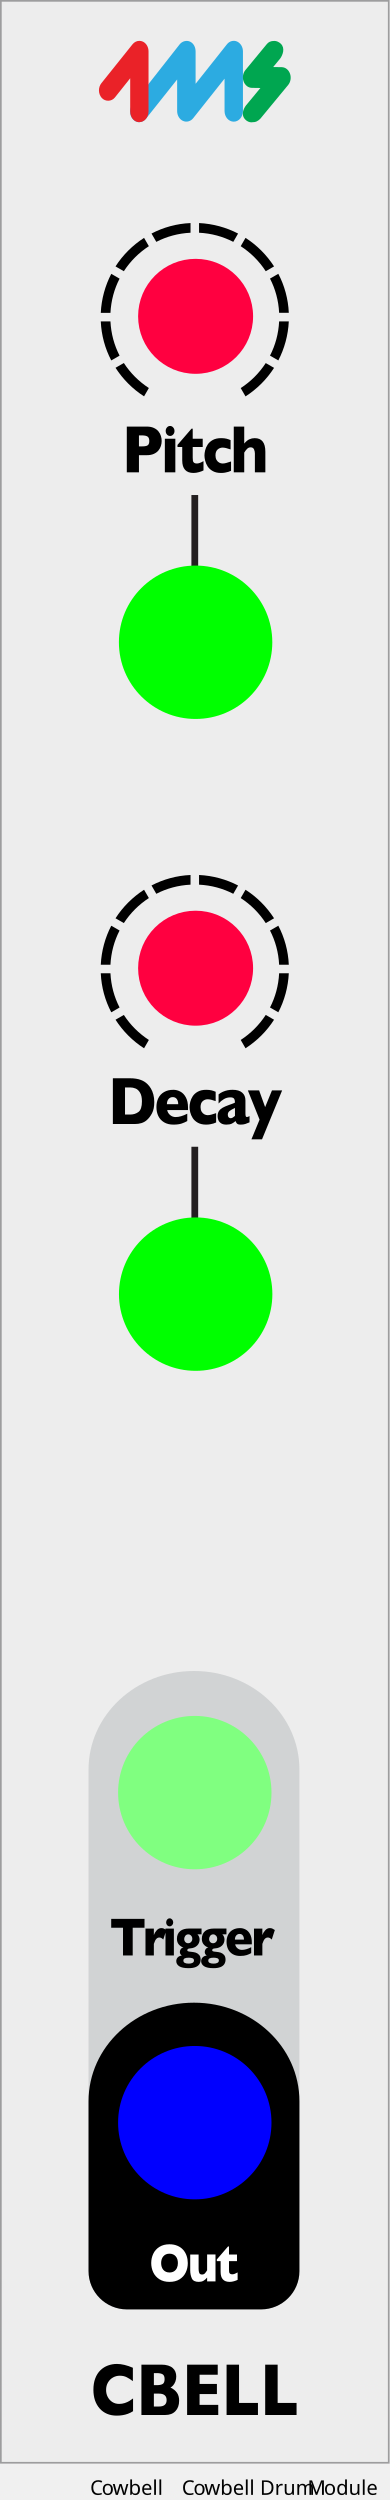
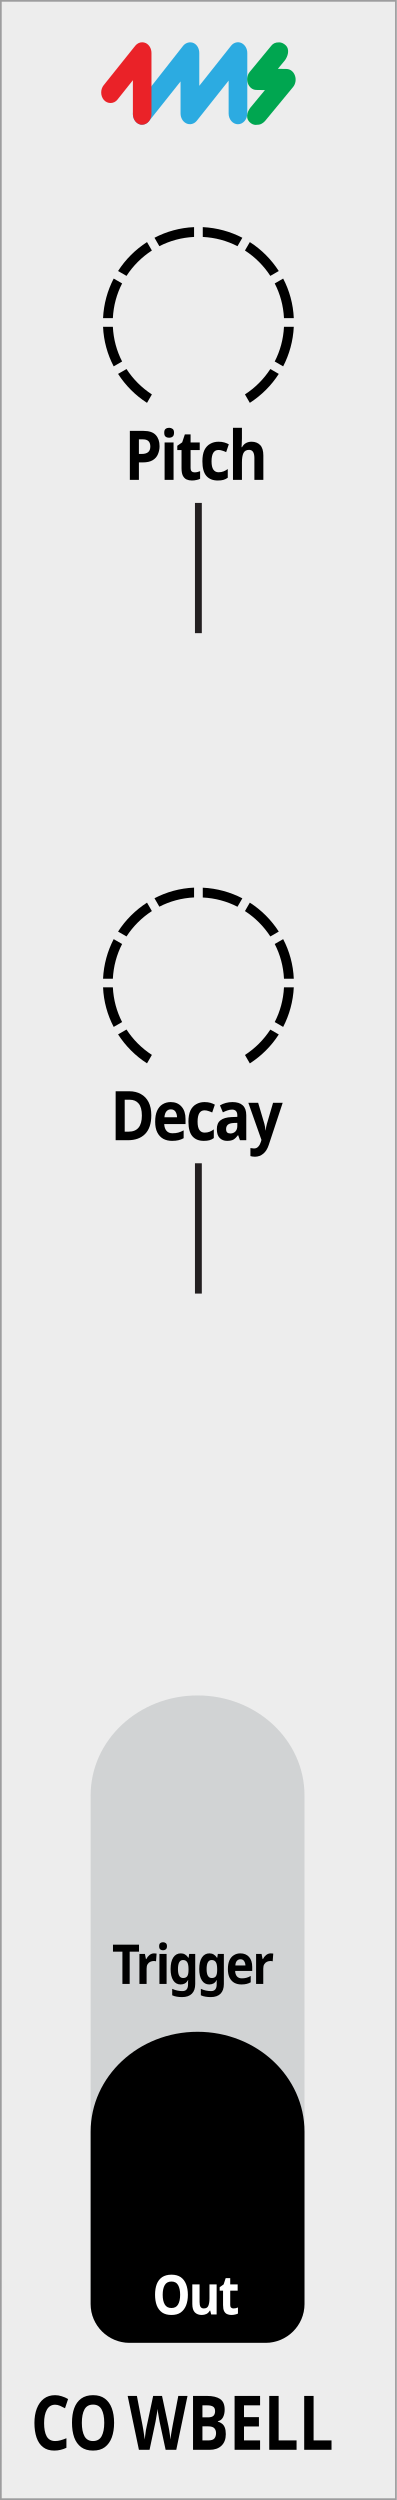
- <svg xmlns="http://www.w3.org/2000/svg" width="57.6" height="369.63" viewBox="0 0 57.6 369.63" version="1.1" id="svg41">
+ <svg xmlns="http://www.w3.org/2000/svg" width="20.408mm" height="128.588mm" viewBox="0 0 57.845 364.5" version="1.1" id="svg41">
  <defs id="defs4">
    <clipPath id="clippath">
-       <rect x="14.9" y="32.98" width="27.8" height="25.62" style="fill: none;" id="rect1" />
+       <rect x="15.02" y="33.11" width="27.8" height="25.62" style="fill:none" id="rect1" />
    </clipPath>
    <clipPath id="clippath-1">
-       <rect x="14.9" y="32.98" width="27.8" height="25.62" style="fill: none;" id="rect2" />
+       <rect x="15.02" y="33.11" width="27.8" height="25.62" style="fill:none" id="rect2" />
    </clipPath>
    <clipPath id="clippath-2">
-       <rect x="14.9" y="129.37" width="27.8" height="25.62" style="fill: none;" id="rect3" />
+       <rect x="15.02" y="129.42" width="27.8" height="25.62" style="fill:none" id="rect3" />
    </clipPath>
    <clipPath id="clippath-3">
-       <rect x="14.9" y="129.37" width="27.8" height="25.62" style="fill: none;" id="rect4" />
+       <rect x="15.02" y="129.42" width="27.8" height="25.62" style="fill:none" id="rect4" />
    </clipPath>
  </defs>
-   <g id="faceplate">
-     <g id="g5">
-       <rect x=".13" y=".13" width="57.35" height="364" style="fill: #ededed;" id="rect5" />
-       <path d="M57.35.25v363.75H.25V.25h57.1M57.6,0H0v364.25h57.6V0h0Z" style="fill: #9d9d9e;" id="path5" />
-     </g>
-     <path d="M44.27,261.63c0-8.05-6.98-14.57-15.59-14.57s-15.59,6.53-15.59,14.57v54.4s0,0,0,0v19.77c0,3.11,2.55,5.65,5.67,5.65h19.84c3.12,0,5.67-2.54,5.67-5.65v-19.77s0,0,0,0v-54.39Z" style="fill: #d1d3d4;" id="path6" />
-     <path d="M44.27,310.67c0-8.05-6.98-14.57-15.59-14.57s-15.59,6.53-15.59,14.57v5.36s0,0,0,0v19.77c0,3.11,2.55,5.65,5.67,5.65h19.84c3.12,0,5.67-2.54,5.67-5.65v-19.77s0,0,0,0v-5.35Z" id="path7" />
+   <g id="faceplate" transform="translate(0.00253326,0.005)">
+     <rect x="0.12" y="0.12" width="57.6" height="364.25" style="fill:#ededed;stroke:#9d9d9e;stroke-width:0.25px;stroke-miterlimit:10" id="rect5" />
+     <path d="m 44.39,261.76 c 0,-8.05 -6.98,-14.57 -15.59,-14.57 -8.61,0 -15.59,6.53 -15.59,14.57 v 54.4 c 0,0 0,0 0,0 v 19.77 c 0,3.11 2.55,5.65 5.67,5.65 h 19.84 c 3.12,0 5.67,-2.54 5.67,-5.65 v -19.77 c 0,0 0,0 0,0 v -54.39 z" style="fill:#d1d3d4" id="path5" />
+     <path d="m 44.39,310.8 c 0,-8.05 -6.98,-14.57 -15.59,-14.57 -8.61,0 -15.59,6.53 -15.59,14.57 v 5.36 c 0,0 0,0 0,0 v 19.77 c 0,3.11 2.55,5.65 5.67,5.65 h 19.84 c 3.12,0 5.67,-2.54 5.67,-5.65 v -19.77 c 0,0 0,0 0,0 v -5.35 z" id="path6" />
    <g id="pips_-_fewest" data-name="pips - fewest">
-       <g style="clip-path: url(#clippath);" clip-path="url(#clippath)" id="g18">
-         <g style="clip-path: url(#clippath-1);" clip-path="url(#clippath-1)" id="g17">
-           <path d="M34.49,35.76l.71-1.23c-1.74-.9-3.7-1.45-5.77-1.55v1.43c1.81.09,3.53.56,5.06,1.35" id="path8" />
-           <path d="M39.29,40.1l1.23-.71c-1.09-1.69-2.53-3.14-4.22-4.22l-.71,1.23c1.48.96,2.74,2.22,3.7,3.7" id="path9" />
-           <path d="M22.01,36.4l-.71-1.23c-1.69,1.09-3.14,2.53-4.22,4.22l1.23.71c.96-1.48,2.22-2.74,3.7-3.7" id="path10" />
-           <path d="M41.27,46.25h1.43c-.09-2.07-.64-4.03-1.55-5.77l-1.23.71c.79,1.53,1.26,3.24,1.35,5.06" id="path11" />
-           <path d="M28.17,34.41v-1.43c-2.07.09-4.03.64-5.77,1.55l.71,1.23c1.53-.79,3.24-1.26,5.06-1.35" id="path12" />
-           <path d="M18.31,53.67l-1.23.71c1.09,1.69,2.53,3.14,4.22,4.22l.71-1.23c-1.48-.96-2.74-2.22-3.7-3.7" id="path13" />
-           <path d="M35.59,57.38l.71,1.23c1.69-1.09,3.14-2.53,4.22-4.22l-1.23-.71c-.96,1.48-2.22,2.74-3.7,3.7" id="path14" />
-           <path d="M41.27,47.52c-.09,1.81-.56,3.53-1.35,5.06l1.23.71c.9-1.74,1.45-3.7,1.55-5.77h-1.43Z" id="path15" />
-           <path d="M16.33,47.52h-1.43c.09,2.07.64,4.03,1.55,5.77l1.23-.71c-.79-1.53-1.26-3.24-1.35-5.06" id="path16" />
-           <path d="M17.68,41.2l-1.23-.71c-.9,1.74-1.45,3.7-1.55,5.77h1.43c.09-1.81.56-3.53,1.35-5.06" id="path17" />
+       <g clip-path="url(#clippath)" id="g17">
+         <g clip-path="url(#clippath-1)" id="g16">
+           <path d="m 34.62,35.89 0.71,-1.23 c -1.74,-0.9 -3.7,-1.45 -5.77,-1.55 v 1.43 c 1.81,0.09 3.53,0.56 5.06,1.35" id="path7" />
+           <path d="m 39.41,40.22 1.23,-0.71 c -1.09,-1.69 -2.53,-3.14 -4.22,-4.22 l -0.71,1.23 c 1.48,0.96 2.74,2.22 3.7,3.7" id="path8" />
+           <path d="m 22.14,36.52 -0.71,-1.23 c -1.69,1.09 -3.14,2.53 -4.22,4.22 l 1.23,0.71 c 0.96,-1.48 2.22,-2.74 3.7,-3.7" id="path9" />
+           <path d="m 41.4,46.38 h 1.43 c -0.09,-2.07 -0.64,-4.03 -1.55,-5.77 l -1.23,0.71 c 0.79,1.53 1.26,3.24 1.35,5.06" id="path10" />
+           <path d="m 28.29,34.54 v -1.43 c -2.07,0.09 -4.03,0.64 -5.77,1.55 l 0.71,1.23 c 1.53,-0.79 3.24,-1.26 5.06,-1.35" id="path11" />
+           <path d="m 18.44,53.8 -1.23,0.71 c 1.09,1.69 2.53,3.14 4.22,4.22 l 0.71,-1.23 c -1.48,-0.96 -2.74,-2.22 -3.7,-3.7" id="path12" />
+           <path d="m 35.71,57.5 0.71,1.23 c 1.69,-1.09 3.14,-2.53 4.22,-4.22 L 39.41,53.8 c -0.96,1.48 -2.22,2.74 -3.7,3.7" id="path13" />
+           <path d="m 41.4,47.64 c -0.09,1.81 -0.56,3.53 -1.35,5.06 l 1.23,0.71 c 0.9,-1.74 1.45,-3.7 1.55,-5.77 z" id="path14" />
+           <path d="m 16.45,47.64 h -1.43 c 0.09,2.07 0.64,4.03 1.55,5.77 L 17.8,52.7 c -0.79,-1.53 -1.26,-3.24 -1.35,-5.06" id="path15" />
+           <path d="m 17.8,41.32 -1.23,-0.71 c -0.9,1.74 -1.45,3.7 -1.55,5.77 h 1.43 c 0.09,-1.81 0.56,-3.53 1.35,-5.06" id="path16" />
        </g>
      </g>
    </g>
-     <path d="m 6.709,-4.639 q 0,0.376 -0.132,0.737 -0.127,0.356 -0.415,0.669 -0.288,0.308 -0.781,0.503 -0.488,0.19 -1.152,0.19 H 2.891 V 0 H 0.85 V -6.768 H 4.229 q 0.664,0 1.152,0.195 0.493,0.195 0.781,0.508 0.288,0.312 0.415,0.679 0.132,0.366 0.132,0.747 z m -2.08,0.01 q 0,-0.483 -0.288,-0.659 Q 4.058,-5.469 3.32,-5.469 H 2.891 v 1.631 h 0.439 q 0.508,0 0.781,-0.063 0.273,-0.063 0.396,-0.234 0.122,-0.171 0.122,-0.493 z m 4.234,-1.489 q 0,0.308 -0.22,0.522 -0.22,0.215 -0.522,0.215 -0.205,0 -0.376,-0.098 -0.166,-0.098 -0.264,-0.264 -0.098,-0.171 -0.098,-0.376 0,-0.303 0.215,-0.522 0.215,-0.22 0.522,-0.22 0.303,0 0.522,0.22 0.22,0.22 0.22,0.522 z M 9.004,0 H 7.242 v -4.971 h 1.763 z m 4.732,-0.288 q -0.273,0.132 -0.757,0.254 -0.479,0.122 -0.918,0.122 -1.899,0 -1.899,-1.855 V -3.75 H 9.366 v -0.308 l 2.358,-2.402 h 0.2 v 1.489 h 1.68 V -3.75 h -1.68 v 1.592 q 0,0.278 0.034,0.449 0.034,0.171 0.19,0.288 0.161,0.112 0.483,0.112 0.42,0 1.104,-0.352 z m 4.629,0.059 q -0.22,0.083 -0.464,0.156 -0.244,0.068 -0.552,0.112 -0.303,0.049 -0.664,0.049 -0.815,0 -1.382,-0.273 -0.562,-0.278 -0.869,-0.693 Q 14.132,-1.299 14.015,-1.733 13.898,-2.168 13.898,-2.5 q 0,-0.332 0.117,-0.767 0.122,-0.435 0.42,-0.84 0.298,-0.405 0.859,-0.679 0.566,-0.273 1.392,-0.273 0.552,0 0.898,0.078 0.347,0.078 0.703,0.21 v 1.382 q -0.859,-0.273 -1.343,-0.273 -0.469,0 -0.835,0.283 -0.361,0.283 -0.361,0.879 0,0.396 0.181,0.669 0.181,0.269 0.459,0.396 0.278,0.127 0.557,0.127 0.264,0 0.601,-0.078 0.337,-0.078 0.82,-0.225 z M 24.128,0 h -1.758 v -2.578 q 0,-0.029 0,-0.054 0.005,-0.029 0.005,-0.117 0,-0.356 -0.151,-0.654 -0.151,-0.298 -0.576,-0.298 -0.332,0 -0.586,0.225 -0.254,0.22 -0.483,0.557 V 0 h -1.758 v -6.768 h 1.758 v 2.51 q 0.435,-0.464 0.859,-0.63 0.425,-0.171 0.903,-0.171 1.787,0 1.787,2.007 z" id="text18" style="font-weight:700;font-size:10px;font-family:GillSans-Bold, 'Gill Sans';letter-spacing:-0.04em" transform="translate(18 69.84) scale(.88 1)" aria-label="Pitch" />
+     <text transform="matrix(0.88,0,0,1,18.13,69.96)" style="font-weight:700;font-size:10px;font-family:GillSans-Bold, 'Gill Sans';letter-spacing:-0.04em" id="text17">
+       <tspan x="0" y="0" id="tspan17">Pitch</tspan>
+     </text>
    <g id="pips_-_fewest-2" data-name="pips - fewest">
-       <g style="clip-path: url(#clippath-2);" clip-path="url(#clippath-2)" id="g28">
-         <g style="clip-path: url(#clippath-3);" clip-path="url(#clippath-3)" id="g27">
-           <path d="M34.49,132.15l.71-1.23c-1.74-.9-3.7-1.45-5.77-1.55v1.43c1.81.09,3.53.56,5.06,1.35" id="path18" />
-           <path d="M39.29,136.48l1.23-.71c-1.09-1.69-2.53-3.14-4.22-4.22l-.71,1.23c1.48.96,2.74,2.22,3.7,3.7" id="path19" />
-           <path d="M22.01,132.78l-.71-1.23c-1.69,1.09-3.14,2.53-4.22,4.22l1.23.71c.96-1.48,2.22-2.74,3.7-3.7" id="path20" />
-           <path d="M41.27,142.64h1.43c-.09-2.07-.64-4.03-1.55-5.77l-1.23.71c.79,1.53,1.26,3.24,1.35,5.06" id="path21" />
-           <path d="M28.17,130.8v-1.43c-2.07.09-4.03.64-5.77,1.55l.71,1.23c1.53-.79,3.24-1.26,5.06-1.35" id="path22" />
-           <path d="M18.31,150.06l-1.23.71c1.09,1.69,2.53,3.14,4.22,4.22l.71-1.23c-1.48-.96-2.74-2.22-3.7-3.7" id="path23" />
-           <path d="M35.59,153.76l.71,1.23c1.69-1.09,3.14-2.53,4.22-4.22l-1.23-.71c-.96,1.48-2.22,2.74-3.7,3.7" id="path24" />
-           <path d="M41.27,143.9c-.09,1.81-.56,3.53-1.35,5.06l1.23.71c.9-1.74,1.45-3.7,1.55-5.77h-1.43Z" id="path25" />
-           <path d="M16.33,143.9h-1.43c.09,2.07.64,4.03,1.55,5.77l1.23-.71c-.79-1.53-1.26-3.24-1.35-5.06" id="path26" />
-           <path d="M17.68,137.58l-1.23-.71c-.9,1.74-1.45,3.7-1.55,5.77h1.43c.09-1.81.56-3.53,1.35-5.06" id="path27" />
+       <g clip-path="url(#clippath-2)" id="g27">
+         <g clip-path="url(#clippath-3)" id="g26">
+           <path d="m 34.62,132.2 0.71,-1.23 c -1.74,-0.9 -3.7,-1.45 -5.77,-1.55 v 1.43 c 1.81,0.09 3.53,0.56 5.06,1.35" id="path17" />
+           <path d="m 39.41,136.53 1.23,-0.71 c -1.09,-1.69 -2.53,-3.14 -4.22,-4.22 l -0.71,1.23 c 1.48,0.96 2.74,2.22 3.7,3.7" id="path18" />
+           <path d="m 22.14,132.83 -0.71,-1.23 c -1.69,1.09 -3.14,2.53 -4.22,4.22 l 1.23,0.71 c 0.96,-1.48 2.22,-2.74 3.7,-3.7" id="path19" />
+           <path d="m 41.4,142.69 h 1.43 c -0.09,-2.07 -0.64,-4.03 -1.55,-5.77 l -1.23,0.71 c 0.79,1.53 1.26,3.24 1.35,5.06" id="path20" />
+           <path d="m 28.29,130.84 v -1.43 c -2.07,0.09 -4.03,0.64 -5.77,1.55 l 0.71,1.23 c 1.53,-0.79 3.24,-1.26 5.06,-1.35" id="path21" />
+           <path d="m 18.44,150.1 -1.23,0.71 c 1.09,1.69 2.53,3.14 4.22,4.22 l 0.71,-1.23 c -1.48,-0.96 -2.74,-2.22 -3.7,-3.7" id="path22" />
+           <path d="m 35.71,153.81 0.71,1.23 c 1.69,-1.09 3.14,-2.53 4.22,-4.22 l -1.23,-0.71 c -0.96,1.48 -2.22,2.74 -3.7,3.7" id="path23" />
+           <path d="m 41.4,143.95 c -0.09,1.81 -0.56,3.53 -1.35,5.06 l 1.23,0.71 c 0.9,-1.74 1.45,-3.7 1.55,-5.77 z" id="path24" />
+           <path d="m 16.45,143.95 h -1.43 c 0.09,2.07 0.64,4.03 1.55,5.77 l 1.23,-0.71 c -0.79,-1.53 -1.26,-3.24 -1.35,-5.06" id="path25" />
+           <path d="m 17.8,137.63 -1.23,-0.71 c -0.9,1.74 -1.45,3.7 -1.55,5.77 h 1.43 c 0.09,-1.81 0.56,-3.53 1.35,-5.06" id="path26" />
        </g>
      </g>
    </g>
-     <path d="M 5.871,-4.098 H 3.887 V 0 H 2.258 v -4.098 h -1.984 v -1.316 h 5.598 z m 3.668,0.336 -0.52,1.41 Q 8.7,-2.656 8.371,-2.656 q -0.297,0 -0.516,0.203 -0.215,0.199 -0.414,0.742 V 0 h -1.406 v -3.977 h 1.406 v 0.961 q 0.133,-0.355 0.469,-0.691 0.336,-0.34 0.789,-0.34 0.238,0 0.414,0.07 0.18,0.07 0.426,0.215 z m 1.153,-1.133 q 0,0.246 -0.176,0.418 -0.176,0.172 -0.418,0.172 -0.164,0 -0.301,-0.078 -0.133,-0.078 -0.211,-0.211 -0.078,-0.137 -0.078,-0.301 0,-0.242 0.172,-0.418 0.172,-0.176 0.418,-0.176 0.242,0 0.418,0.176 0.176,0.176 0.176,0.418 z M 10.805,0 H 9.395 v -3.977 h 1.41 z m 4.649,-3.129 H 14.759 q 0.367,0.32 0.367,0.785 0,0.246 -0.105,0.473 -0.102,0.227 -0.305,0.402 -0.199,0.176 -0.496,0.289 -0.293,0.109 -0.672,0.133 -0.488,0.02 -0.488,0.262 0,0.094 0.062,0.137 0.062,0.043 0.195,0.066 0.137,0.02 0.457,0.047 0.363,0.031 0.676,0.109 0.312,0.078 0.582,0.328 0.27,0.25 0.27,0.715 0,0.371 -0.203,0.656 -0.199,0.285 -0.648,0.445 -0.449,0.16 -1.188,0.16 -1.062,0 -1.562,-0.285 -0.496,-0.285 -0.496,-0.762 0,-0.129 0.062,-0.297 Q 11.333,0.367 11.54,0.211 11.751,0.055 12.149,0 12.009,-0.051 11.907,-0.195 11.806,-0.344 11.806,-0.504 q 0,-0.207 0.141,-0.41 0.145,-0.203 0.465,-0.262 -0.445,-0.117 -0.77,-0.441 -0.324,-0.324 -0.324,-0.84 0,-0.391 0.148,-0.684 0.152,-0.293 0.418,-0.477 0.266,-0.184 0.617,-0.27 0.352,-0.09 0.77,-0.09 h 2.184 z m -1.555,0.672 q 0,-0.301 -0.207,-0.48 -0.203,-0.184 -0.457,-0.184 -0.324,0 -0.512,0.219 -0.184,0.219 -0.184,0.461 0,0.168 0.078,0.312 0.082,0.145 0.227,0.234 0.148,0.086 0.352,0.086 0.305,0 0.504,-0.191 0.199,-0.191 0.199,-0.457 z m 0.281,3.199 q 0,-0.262 -0.281,-0.34 -0.277,-0.074 -0.574,-0.074 -0.488,0 -0.707,0.102 -0.215,0.105 -0.215,0.332 0,0.445 0.898,0.445 0.402,0 0.641,-0.117 0.238,-0.113 0.238,-0.348 z m 5.457,-3.871 h -0.695 q 0.367,0.32 0.367,0.785 0,0.246 -0.105,0.473 -0.102,0.227 -0.305,0.402 -0.199,0.176 -0.496,0.289 -0.293,0.109 -0.672,0.133 -0.488,0.02 -0.488,0.262 0,0.094 0.062,0.137 0.062,0.043 0.195,0.066 0.137,0.02 0.457,0.047 0.363,0.031 0.676,0.109 0.312,0.078 0.582,0.328 0.27,0.25 0.27,0.715 0,0.371 -0.203,0.656 -0.199,0.285 -0.648,0.445 -0.449,0.16 -1.188,0.16 -1.062,0 -1.562,-0.285 -0.496,-0.285 -0.496,-0.762 0,-0.129 0.062,-0.297 Q 15.517,0.367 15.724,0.211 15.935,0.055 16.333,0 16.193,-0.051 16.091,-0.195 15.99,-0.344 15.99,-0.504 q 0,-0.207 0.141,-0.41 0.145,-0.203 0.465,-0.262 -0.445,-0.117 -0.77,-0.441 -0.324,-0.324 -0.324,-0.84 0,-0.391 0.148,-0.684 0.152,-0.293 0.418,-0.477 0.266,-0.184 0.617,-0.27 0.352,-0.09 0.77,-0.09 h 2.184 z m -1.555,0.672 q 0,-0.301 -0.207,-0.48 -0.203,-0.184 -0.457,-0.184 -0.324,0 -0.512,0.219 -0.184,0.219 -0.184,0.461 0,0.168 0.078,0.312 0.082,0.145 0.227,0.234 0.148,0.086 0.352,0.086 0.305,0 0.504,-0.191 0.199,-0.191 0.199,-0.457 z m 0.281,3.199 q 0,-0.262 -0.281,-0.34 -0.277,-0.074 -0.574,-0.074 -0.488,0 -0.707,0.102 -0.215,0.105 -0.215,0.332 0,0.445 0.898,0.445 0.402,0 0.641,-0.117 0.238,-0.113 0.238,-0.348 z M 23.9,-1.648 h -2.801 q 0.082,0.363 0.402,0.594 0.32,0.23 0.727,0.23 0.711,0 1.57,-0.398 v 0.871 q -0.309,0.16 -0.75,0.293 -0.438,0.129 -1.117,0.129 -0.734,0 -1.25,-0.273 -0.516,-0.273 -0.773,-0.742 -0.254,-0.469 -0.254,-1.062 0,-0.586 0.254,-1.047 0.258,-0.465 0.773,-0.727 0.516,-0.266 1.25,-0.266 0.484,0 0.934,0.211 0.453,0.207 0.742,0.684 Q 23.9,-2.68 23.9,-1.93 Z M 22.58,-2.344 q 0,-0.383 -0.191,-0.609 -0.188,-0.23 -0.543,-0.23 -0.352,0 -0.57,0.234 Q 21.06,-2.719 21.06,-2.344 Z M 27.767,-3.762 27.248,-2.352 Q 26.928,-2.656 26.6,-2.656 q -0.297,0 -0.516,0.203 -0.215,0.199 -0.414,0.742 V 0 h -1.406 v -3.977 h 1.406 v 0.961 q 0.133,-0.355 0.469,-0.691 0.336,-0.34 0.789,-0.34 0.238,0 0.414,0.07 0.18,0.07 0.426,0.215 z" id="text28" style="font-weight:700;font-size:8px;font-family:GillSans-Bold, 'Gill Sans';letter-spacing:-0.04em" transform="translate(16.2 289.12) scale(.88 1)" aria-label="Trigger" />
-     <path d="m 6.473,-2.711 q 0,0.758 -0.352,1.395 -0.348,0.637 -1.039,1.012 -0.691,0.375 -1.684,0.375 -1.004,0 -1.699,-0.391 Q 1.004,-0.711 0.664,-1.348 0.328,-1.984 0.328,-2.711 q 0,-0.73 0.336,-1.363 Q 1,-4.711 1.695,-5.098 q 0.699,-0.391 1.703,-0.391 0.75,0 1.336,0.223 0.59,0.223 0.969,0.605 0.379,0.379 0.574,0.887 0.195,0.504 0.195,1.062 z m -1.664,0 q 0,-0.305 -0.09,-0.555 -0.09,-0.254 -0.273,-0.438 -0.18,-0.188 -0.441,-0.289 -0.262,-0.105 -0.605,-0.105 -0.656,0 -1.031,0.383 -0.375,0.383 -0.375,1.004 0,0.621 0.375,1.008 0.379,0.383 1.031,0.383 0.449,0 0.766,-0.176 0.316,-0.18 0.48,-0.492 0.164,-0.316 0.164,-0.723 z M 11.129,0 H 9.719 v -0.566 q -0.297,0.32 -0.625,0.48 -0.324,0.156 -0.781,0.156 -0.902,0 -1.168,-0.523 -0.266,-0.527 -0.266,-1.188 v -2.336 h 1.41 v 2.148 q 0,0.324 0.105,0.57 0.109,0.242 0.469,0.242 0.309,0 0.488,-0.176 0.18,-0.176 0.367,-0.449 v -2.336 h 1.41 z m 3.715,-0.23 q -0.219,0.105 -0.605,0.203 -0.383,0.098 -0.734,0.098 -1.52,0 -1.52,-1.484 V -3 H 11.348 V -3.246 L 13.235,-5.168 h 0.16 v 1.191 h 1.344 V -3 h -1.344 v 1.273 q 0,0.223 0.027,0.359 0.027,0.137 0.152,0.23 0.129,0.09 0.387,0.09 0.336,0 0.883,-0.281 z" id="text29" style="font-weight:700;font-size:8px;font-family:GillSans-Bold, 'Gill Sans';letter-spacing:-0.04em;fill:#ffffff" transform="translate(22.07 337.31) scale(.88 1)" aria-label="Out" />
-     <path d="M 7.6,-0.559 Q 7.138,-0.317 6.655,-0.172 6.171,-0.027 5.677,0.032 5.188,0.097 4.662,0.097 q -0.972,0 -1.746,-0.269 Q 2.148,-0.44 1.579,-0.961 1.015,-1.488 0.73,-2.186 0.451,-2.89 0.451,-3.728 q 0,-0.961 0.333,-1.681 0.333,-0.725 0.929,-1.203 0.602,-0.478 1.364,-0.704 0.768,-0.231 1.617,-0.231 1.268,0 2.874,0.564 v 1.977 q -0.553,-0.344 -1.096,-0.569 -0.537,-0.231 -1.268,-0.231 -0.65,0 -1.214,0.258 -0.564,0.258 -0.908,0.736 -0.344,0.478 -0.344,1.117 0,0.564 0.301,1.037 0.301,0.467 0.833,0.747 0.537,0.274 1.208,0.274 0.542,0 1.026,-0.129 Q 6.59,-1.901 6.918,-2.062 7.251,-2.224 7.6,-2.444 Z M 15.909,-2.111 q 0,0.961 -0.661,1.536 Q 14.593,0 13.412,0 H 9.109 v -7.444 h 3.599 q 0.698,0 1.214,0.134 0.521,0.134 0.838,0.371 0.317,0.231 0.473,0.548 0.156,0.317 0.156,0.693 0,0.408 -0.161,0.757 -0.161,0.344 -0.403,0.569 -0.236,0.22 -0.478,0.312 0.763,0.301 1.16,0.763 0.403,0.457 0.403,1.187 z m -2.621,-3.19 q 0,-0.537 -0.354,-0.714 -0.354,-0.177 -1.106,-0.177 h -0.473 v 1.783 h 0.483 q 0.768,0 1.106,-0.177 0.344,-0.177 0.344,-0.714 z m 0.365,3.099 q 0,-0.956 -1.386,-0.956 h -0.913 v 1.907 h 0.913 q 1.386,0 1.386,-0.951 z M 22.961,0 h -5.613 v -7.444 h 5.521 v 1.493 H 19.594 v 1.364 h 3.126 v 1.499 H 19.594 v 1.59 h 3.368 z m 7.16,0 h -5.656 v -7.444 h 2.245 v 5.661 h 3.411 z m 6.961,0 H 31.426 v -7.444 h 2.245 v 5.661 h 3.411 z" id="text30" style="font-weight:700;font-size:11px;font-family:GillSans-Bold, 'Gill Sans'" transform="translate(13.44 357.06) scale(.82 1)" aria-label="CBELL" />
-     <path d="m 7.808,-3.262 q 0,1.04 -0.381,1.67 Q 7.051,-0.962 6.538,-0.571 5.811,0 4.502,0 H 0.85 V -6.768 H 3.662 q 0.635,0 1.084,0.068 0.454,0.063 0.815,0.186 0.361,0.117 0.615,0.269 0.254,0.146 0.454,0.317 0.347,0.283 0.605,0.669 0.264,0.386 0.415,0.894 0.156,0.508 0.156,1.104 z m -2.075,-0.088 q 0,-0.825 -0.317,-1.284 -0.312,-0.464 -0.757,-0.62 -0.439,-0.156 -0.898,-0.156 H 2.891 v 4.009 h 0.869 q 0.801,0 1.387,-0.381 0.586,-0.381 0.586,-1.567 z m 7.745,1.289 H 9.976 q 0.103,0.454 0.503,0.742 0.4,0.288 0.908,0.288 0.889,0 1.963,-0.498 v 1.089 q -0.386,0.2 -0.938,0.366 -0.547,0.161 -1.396,0.161 -0.918,0 -1.563,-0.342 -0.645,-0.342 -0.967,-0.928 -0.317,-0.586 -0.317,-1.328 0,-0.732 0.317,-1.309 0.322,-0.581 0.967,-0.908 0.645,-0.332 1.563,-0.332 0.605,0 1.167,0.264 0.566,0.259 0.928,0.854 0.366,0.591 0.366,1.528 z m -1.65,-0.869 q 0,-0.479 -0.239,-0.762 -0.234,-0.288 -0.679,-0.288 -0.439,0 -0.713,0.293 -0.269,0.288 -0.269,0.757 z m 6.372,2.7 q -0.22,0.083 -0.464,0.156 -0.244,0.068 -0.552,0.112 -0.303,0.049 -0.664,0.049 -0.815,0 -1.382,-0.273 Q 14.576,-0.464 14.268,-0.879 13.966,-1.299 13.848,-1.733 13.731,-2.168 13.731,-2.5 q 0,-0.332 0.117,-0.767 0.122,-0.435 0.42,-0.84 0.298,-0.405 0.859,-0.679 0.566,-0.273 1.392,-0.273 0.552,0 0.898,0.078 0.347,0.078 0.703,0.21 v 1.382 q -0.859,-0.273 -1.343,-0.273 -0.469,0 -0.835,0.283 -0.361,0.283 -0.361,0.879 0,0.396 0.181,0.669 0.181,0.269 0.459,0.396 0.278,0.127 0.557,0.127 0.264,0 0.601,-0.078 0.337,-0.078 0.82,-0.225 z m 5.611,-0.02 q -0.386,0.151 -0.713,0.244 -0.327,0.093 -0.786,0.093 -0.435,0 -0.605,-0.151 -0.171,-0.156 -0.244,-0.376 -0.283,0.229 -0.63,0.381 -0.347,0.146 -0.908,0.146 -0.542,0 -0.879,-0.186 -0.332,-0.19 -0.469,-0.474 -0.132,-0.288 -0.132,-0.591 0,-0.459 0.229,-0.757 0.234,-0.303 0.625,-0.493 0.391,-0.19 1.035,-0.396 0.366,-0.117 0.552,-0.176 0.19,-0.063 0.283,-0.098 0.093,-0.034 0.195,-0.088 0,-0.361 -0.146,-0.566 -0.146,-0.205 -0.635,-0.205 -0.576,0 -1.069,0.254 -0.493,0.254 -0.903,0.654 v -1.348 q 0.327,-0.234 0.708,-0.381 0.381,-0.151 0.796,-0.225 0.415,-0.073 0.84,-0.073 1.079,0 1.621,0.42 0.547,0.415 0.547,1.147 v 1.919 q 0,0.273 0.049,0.41 0.054,0.132 0.19,0.132 0.166,0 0.449,-0.142 z M 21.363,-1.201 v -1.177 q -0.625,0.254 -0.913,0.459 -0.288,0.2 -0.288,0.547 0,0.249 0.142,0.381 0.146,0.132 0.337,0.132 0.181,0 0.356,-0.098 0.181,-0.103 0.366,-0.244 z m 7.925,-3.77 -3.379,7.231 h -1.777 l 1.367,-2.91 -1.968,-4.321 h 1.89 L 26.432,-2.5 27.58,-4.971 Z" id="text31" style="font-weight:700;font-size:10px;font-family:GillSans-Bold, 'Gill Sans';letter-spacing:-0.04em" transform="translate(15.94 166.19) scale(.88 1)" aria-label="Decay" />
+     <text transform="matrix(0.88,0,0,1,16.33,289.25)" style="font-weight:700;font-size:8px;font-family:GillSans-Bold, 'Gill Sans';letter-spacing:-0.04em" id="text27">
+       <tspan x="0" y="0" id="tspan27">Trigger</tspan>
+     </text>
+     <text transform="matrix(0.88,0,0,1,22.19,337.44)" style="font-weight:700;font-size:8px;font-family:GillSans-Bold, 'Gill Sans';letter-spacing:-0.04em;fill:#ffffff" id="text28">
+       <tspan x="0" y="0" id="tspan28">Out</tspan>
+     </text>
+     <text transform="matrix(0.82,0,0,1,4.49,357.18)" style="font-weight:700;font-size:11px;font-family:GillSans-Bold, 'Gill Sans'" id="text30">
+       <tspan x="0" y="0" style="letter-spacing:-0.01em" id="tspan29">CO</tspan>
+       <tspan x="17.22" y="0" id="tspan30">WBELL</tspan>
+     </text>
+     <text transform="matrix(0.88,0,0,1,16.06,166.24)" style="font-weight:700;font-size:10px;font-family:GillSans-Bold, 'Gill Sans';letter-spacing:-0.04em" id="text31">
+       <tspan x="0" y="0" id="tspan31">Decay</tspan>
+     </text>
    <g id="g33">
-       <path d="M20.6,18.07c-.37,0-.71-.17-.97-.47-.51-.6-.52-1.54-.04-2.16l6.97-8.88c.38-.48,1.05-.65,1.57-.39.5.25.79.82.79,1.45v4.77l4.64-5.85c.38-.48,1.01-.64,1.53-.38.5.25.83.81.83,1.44v8.82c0,.86-.61,1.57-1.36,1.57s-1.36-.7-1.36-1.57v-4.79l-4.64,5.85c-.38.48-1.01.64-1.54.38-.5-.24-.83-.81-.83-1.44v-4.67l-4.61,5.8c-.26.32-.62.51-1,.51h0Z" style="fill: #2cabe1;" id="path31" />
-       <path d="M20.6,18.07c-.75,0-1.35-.7-1.35-1.57v-4.93l-2.26,2.84c-.5.63-1.44.65-1.97.04-.51-.6-.52-1.53-.03-2.15l4.61-5.76c.26-.32.63-.5,1-.5.18,0,.37.04.54.12.5.25.82.81.82,1.44v8.89c0,.86-.61,1.57-1.36,1.57h0Z" style="fill: #ea2228;" id="path32" />
-       <path d="M37.2,18.09h0c-.35,0-.68-.15-.94-.42-.76-.78-.14-1.84.29-2.3l1.95-2.36-1.26-.02c-.56-.01-1.04-.4-1.24-1-.19-.56-.07-1.21.29-1.64l3.16-3.83c.23-.28.55-.48,1.13-.47.33,0,.67.17.92.4.71.66.29,1.7-.07,2.2l-1.04,1.26,1.26.02c.56.01,1.04.4,1.24,1,.19.56.07,1.21-.29,1.64l-4.1,4.97c-.35.35-.65.55-1.3.54h0Z" style="fill: #00a650;" id="path33" />
+       <path d="m 20.73,18.19 c -0.37,0 -0.71,-0.17 -0.97,-0.47 -0.51,-0.6 -0.52,-1.54 -0.04,-2.16 l 6.97,-8.88 c 0.38,-0.48 1.05,-0.65 1.57,-0.39 0.5,0.25 0.79,0.82 0.79,1.45 v 4.77 l 4.64,-5.85 c 0.38,-0.48 1.01,-0.64 1.53,-0.38 0.5,0.25 0.83,0.81 0.83,1.44 v 8.82 c 0,0.86 -0.61,1.57 -1.36,1.57 -0.75,0 -1.36,-0.7 -1.36,-1.57 v -4.79 l -4.64,5.85 c -0.38,0.48 -1.01,0.64 -1.54,0.38 -0.5,-0.24 -0.83,-0.81 -0.83,-1.44 v -4.67 l -4.61,5.8 c -0.26,0.32 -0.62,0.51 -1,0.51 v 0 z" style="fill:#2cabe1" id="path31" />
+       <path d="m 20.72,18.19 c -0.75,0 -1.35,-0.7 -1.35,-1.57 v -4.93 l -2.26,2.84 c -0.5,0.63 -1.44,0.65 -1.97,0.04 -0.51,-0.6 -0.52,-1.53 -0.03,-2.15 l 4.61,-5.76 c 0.26,-0.32 0.63,-0.5 1,-0.5 0.18,0 0.37,0.04 0.54,0.12 0.5,0.25 0.82,0.81 0.82,1.44 v 8.89 c 0,0.86 -0.61,1.57 -1.36,1.57 v 0 z" style="fill:#ea2228" id="path32" />
+       <path d="m 37.32,18.21 v 0 c -0.35,0 -0.68,-0.15 -0.94,-0.42 -0.76,-0.78 -0.14,-1.84 0.29,-2.3 l 1.95,-2.36 -1.26,-0.02 c -0.56,-0.01 -1.04,-0.4 -1.24,-1 -0.19,-0.56 -0.07,-1.21 0.29,-1.64 l 3.16,-3.83 c 0.23,-0.28 0.55,-0.48 1.13,-0.47 0.33,0 0.67,0.17 0.92,0.4 0.71,0.66 0.29,1.7 -0.07,2.2 l -1.04,1.26 1.26,0.02 c 0.56,0.01 1.04,0.4 1.24,1 0.19,0.56 0.07,1.21 -0.29,1.64 l -4.1,4.97 c -0.35,0.35 -0.65,0.55 -1.3,0.54 v 0 z" style="fill:#00a650" id="path33" />
    </g>
-     <line x1="28.8" y1="73.19" x2="28.8" y2="92.19" style="fill: #fff; stroke: #231f20; stroke-miterlimit: 10;" id="line33" />
-     <line x1="28.8" y1="169.55" x2="28.8" y2="188.55" style="fill: #fff; stroke: #231f20; stroke-miterlimit: 10;" id="line34" />
+     <line x1="28.92" y1="73.32" x2="28.92" y2="92.31" style="fill:#ffffff;stroke:#231f20;stroke-miterlimit:10" id="line33" />
+     <line x1="28.92" y1="169.6" x2="28.92" y2="188.6" style="fill:#ffffff;stroke:#231f20;stroke-miterlimit:10" id="line34" />
  </g>
-   <g id="components">
-     <circle id="Out" cx="28.8" cy="313.84" r="11.34" style="fill: blue;" />
-     <circle id="Trigger" cx="28.8" cy="265.04" r="11.34" style="fill: #80ff80;" />
-     <circle id="Decay_CV" data-name="Decay CV" cx="28.93" cy="191.34" r="11.34" style="fill: lime;" />
-     <circle id="Decay" cx="28.92" cy="143.15" r="8.5" style="fill: #ff0040;" />
-     <circle id="Pitch_CV" data-name="Pitch CV" cx="28.92" cy="94.96" r="11.34" style="fill: lime;" />
-     <circle id="Pitch" cx="28.92" cy="46.77" r="8.5" style="fill: #ff0040;" />
-     <text id="slug" transform="translate(13.32 368.87)" style="fill: #010101; font-family: MyriadPro-Regular, 'Myriad Pro'; font-size: 3px;">
-       <tspan x="0" y="0" style="letter-spacing: -.01em;" id="tspan34">C</tspan>
-       <tspan x="1.71" y="0" style="letter-spacing: 0em;" id="tspan35">o</tspan>
+   <g id="components" style="display:none" transform="translate(0.00253326,0.005)">
+     <circle id="Out" cx="28.8" cy="313.84" r="11.34" style="fill:#0000ff" />
+     <circle id="Trigger" cx="28.8" cy="265.04" r="11.34" style="fill:#80ff80" />
+     <circle id="Decay_CV" data-name="Decay CV" cx="28.93" cy="191.34" r="11.34" style="fill:#00ff00" />
+     <circle id="Decay_SmallBlackKnob" data-name="Decay#SmallBlackKnob" cx="28.92" cy="143.15" r="8.5" style="fill:#ff0040" />
+     <circle id="Pitch_CV" data-name="Pitch CV" cx="28.92" cy="94.96" r="11.34" style="fill:#00ff00" />
+     <circle id="Pitch_SmallBlackKnob" data-name="Pitch#SmallBlackKnob" cx="28.92" cy="46.77" r="8.5" style="fill:#ff0040" />
+     <text id="slug" transform="translate(13.44,369)" style="font-size:3px;font-family:MyriadPro-Regular, 'Myriad Pro';fill:#010101">
+       <tspan x="0" y="0" style="letter-spacing:-0.01em" id="tspan34">C</tspan>
+       <tspan x="1.71" y="0" style="letter-spacing:0em" id="tspan35">o</tspan>
      <tspan x="3.33" y="0" id="tspan36">wbell</tspan>
    </text>
-     <text id="modulename" transform="translate(26.88 368.87)" style="fill: #010101; font-family: MyriadPro-Regular, 'Myriad Pro'; font-size: 3px;">
-       <tspan x="0" y="0" style="letter-spacing: -.01em;" id="tspan37">C</tspan>
-       <tspan x="1.71" y="0" style="letter-spacing: 0em;" id="tspan38">o</tspan>
-       <tspan x="3.33" y="0" id="tspan39">wbell Drum </tspan>
-       <tspan x="18.57" y="0" style="letter-spacing: 0em;" id="tspan40">M</tspan>
-       <tspan x="21" y="0" style="letter-spacing: 0em;" id="tspan41">odule</tspan>
+     <text id="modulename" transform="translate(27.01,369)" style="font-size:3px;font-family:MyriadPro-Regular, 'Myriad Pro';fill:#010101">
+       <tspan x="0" y="0" style="letter-spacing:-0.01em" id="tspan37">C</tspan>
+       <tspan x="1.71" y="0" style="letter-spacing:0em" id="tspan38">o</tspan>
+       <tspan x="3.33" y="0" id="tspan39">wbell Drum</tspan>
+       <tspan x="18.57" y="0" style="letter-spacing:0em" id="tspan40">M</tspan>
+       <tspan x="21" y="0" style="letter-spacing:0em" id="tspan41">odule</tspan>
    </text>
  </g>
</svg>
